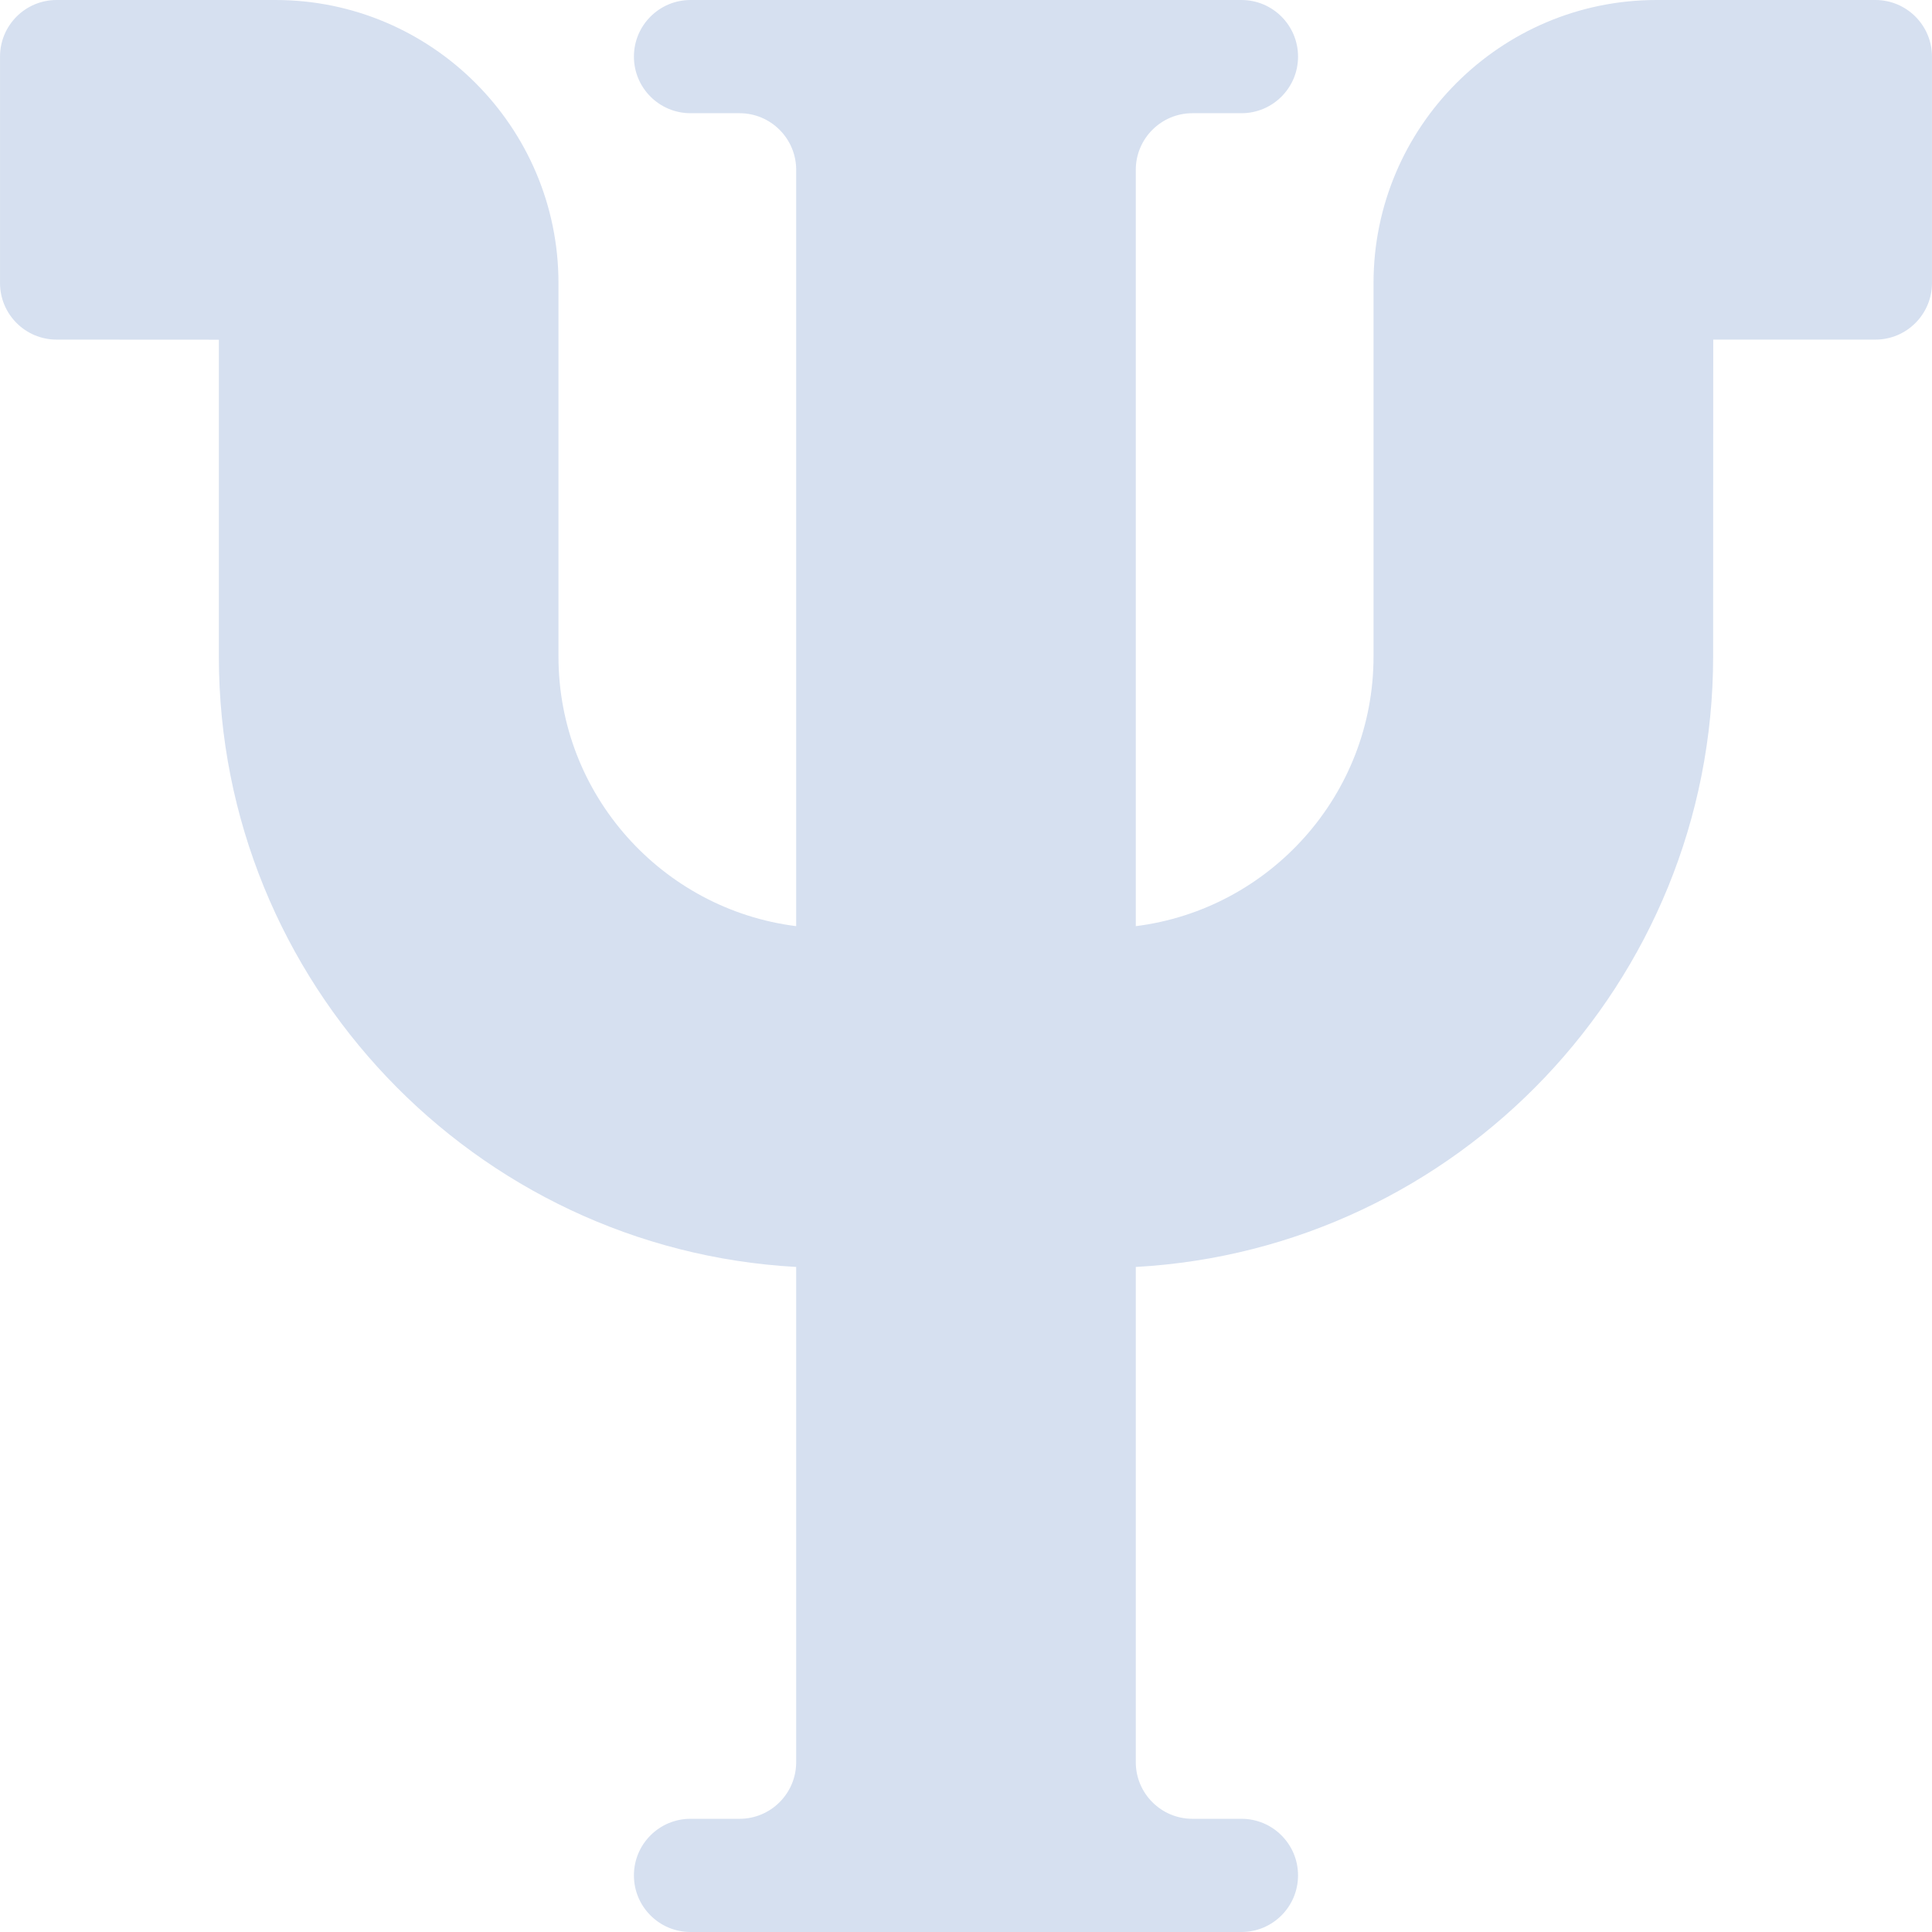
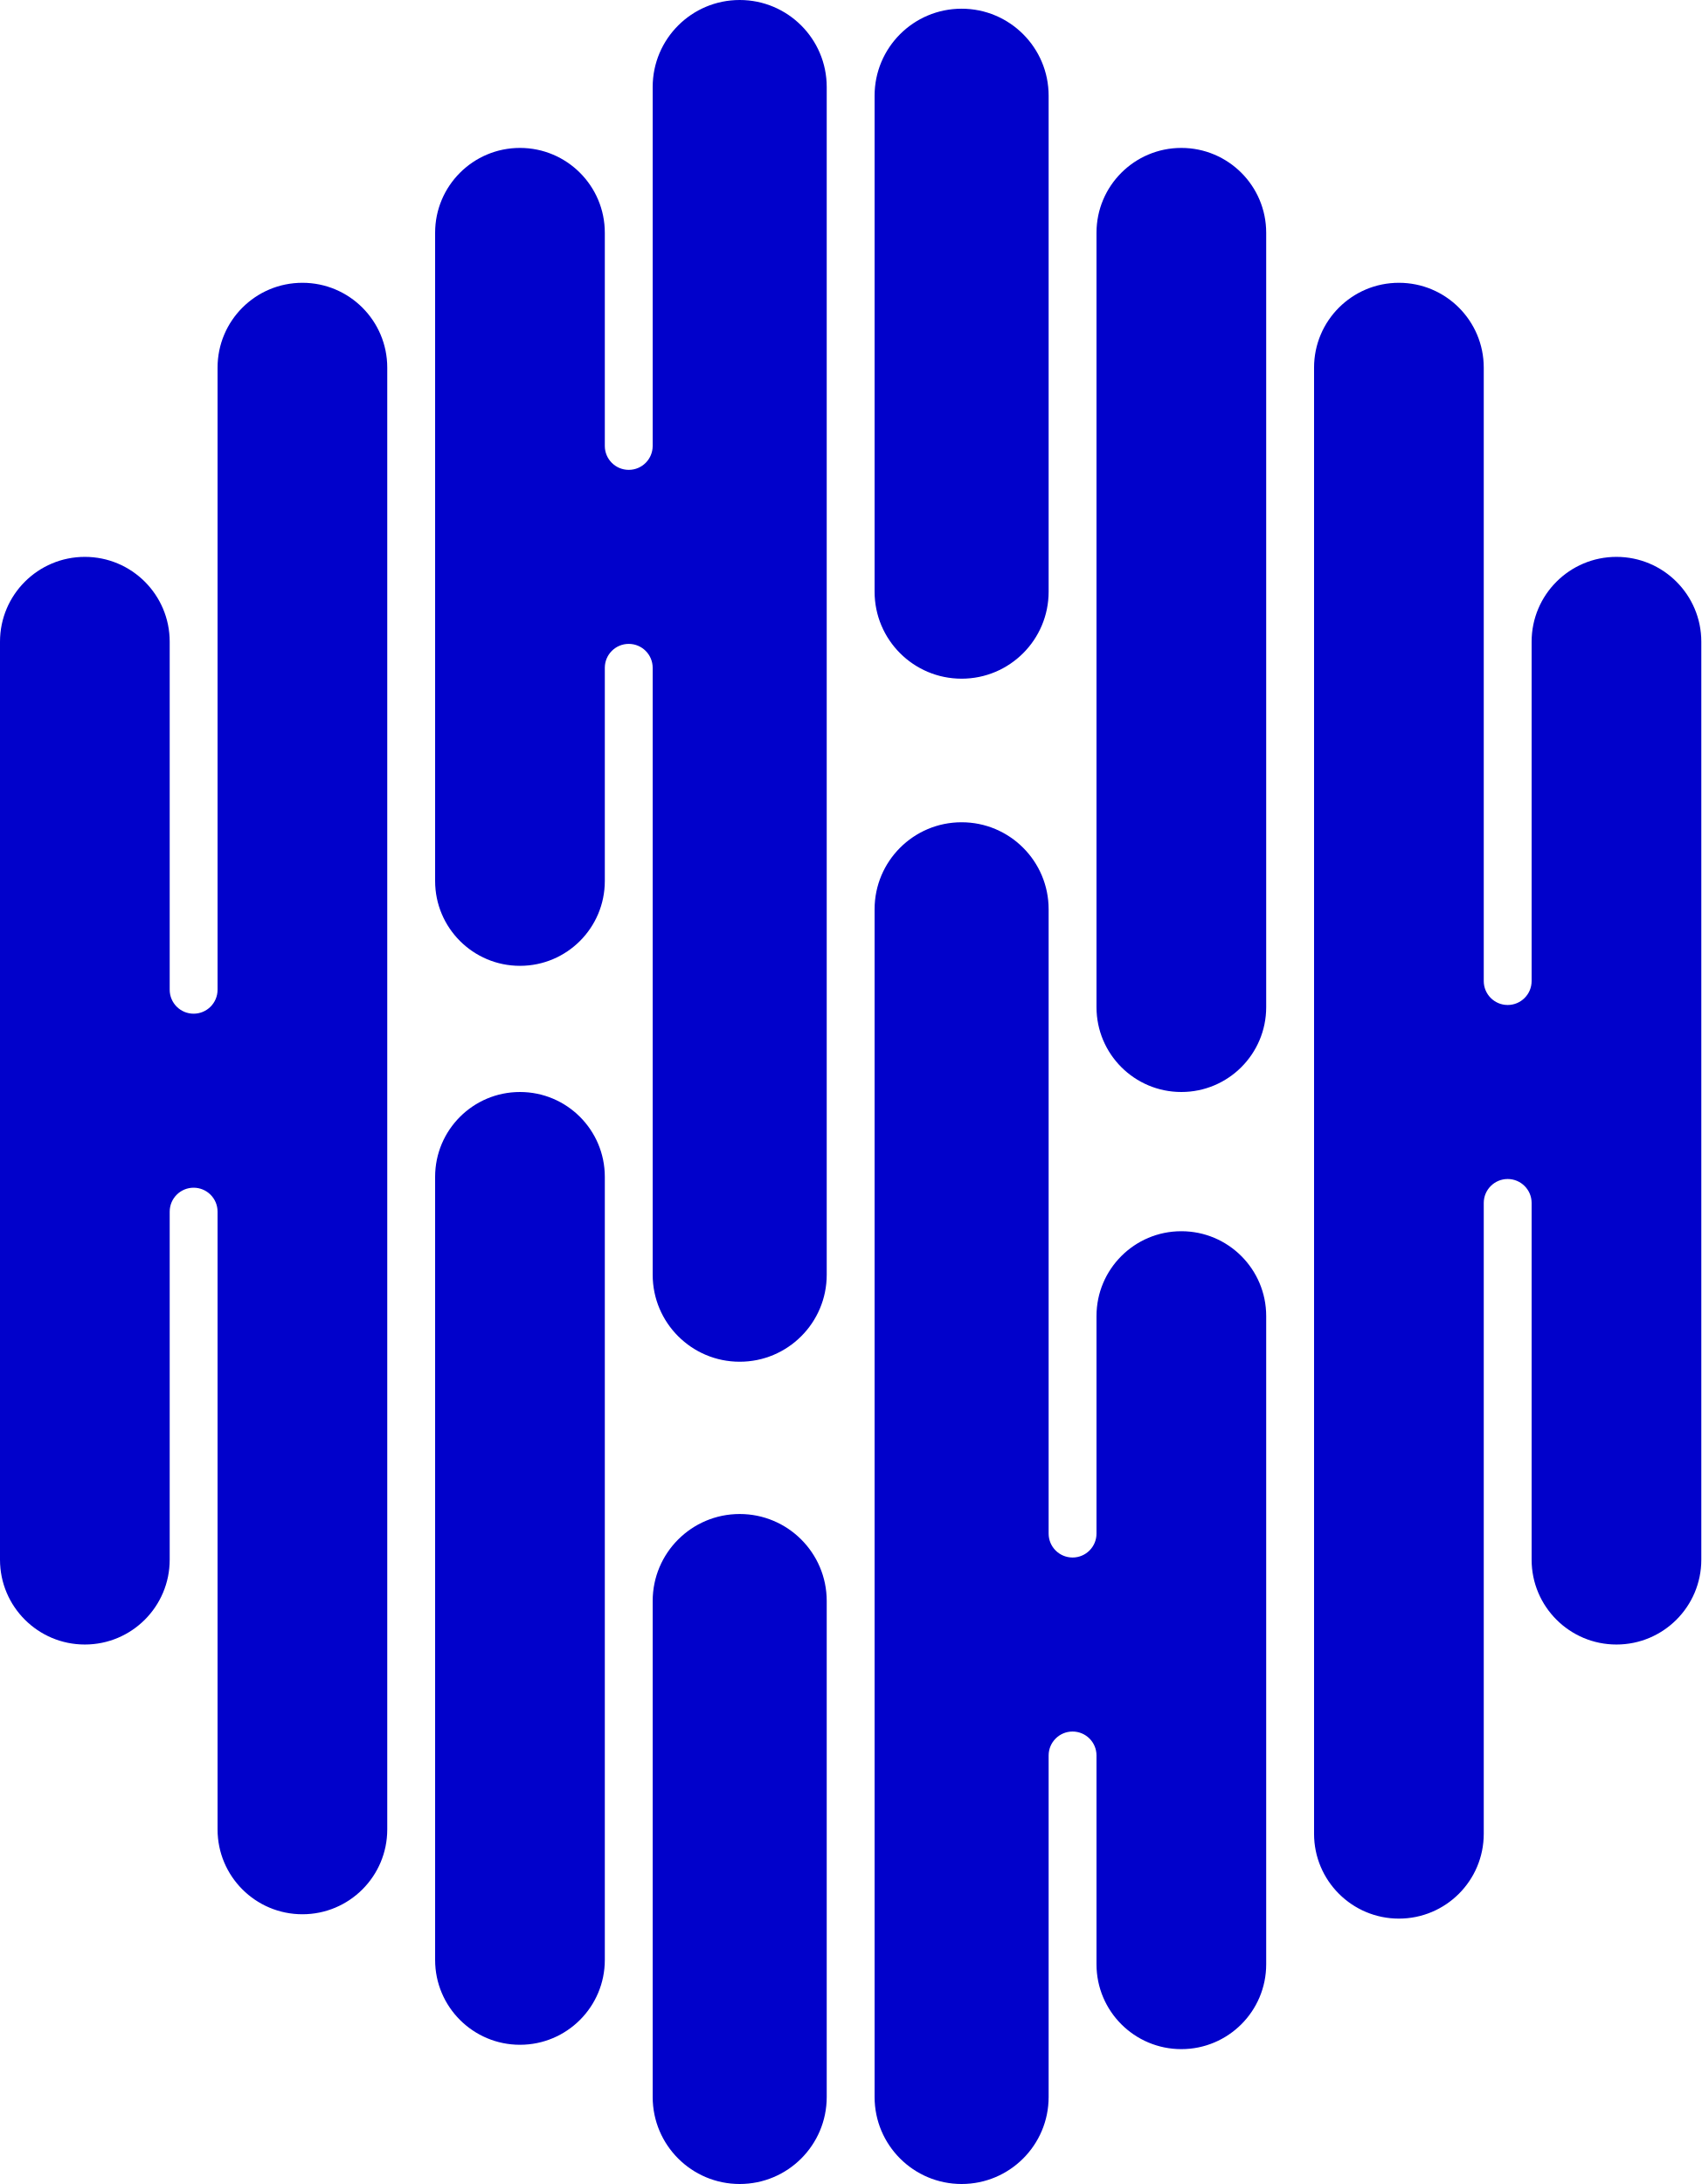
- <svg xmlns="http://www.w3.org/2000/svg" width="512" height="512" viewBox="0 0 512 512" fill="none">
-   <path d="M496.995 0H438.998C397.643 0 363.999 33.645 363.999 75V174.002C363.999 210.657 336.466 241.002 300.996 245.442V45.002C300.996 36.731 307.725 30.002 315.996 30.002H328.996C337.28 30.002 343.996 23.286 343.996 15.002C343.996 6.718 337.28 0.002 328.996 0.002H182.996C174.712 0.002 167.996 6.718 167.996 15.002C167.996 23.286 174.712 30.002 182.996 30.002H195.996C204.267 30.002 210.996 36.731 210.996 45.002V245.441C175.529 240.997 148.001 210.654 148.001 174.002V75C148.001 33.645 114.357 0 73.002 0H15.005C6.721 0 0.005 6.716 0.005 15V75C0.005 83.281 6.715 89.995 14.996 90L58.001 90.025V174.002C58.001 260.308 125.839 331.067 210.995 335.754V467C210.995 475.271 204.266 482 195.995 482H182.995C174.711 482 167.995 488.716 167.995 497C167.995 505.284 174.711 512 182.995 512H328.995C337.279 512 343.995 505.284 343.995 497C343.995 488.716 337.279 482 328.995 482H315.995C307.724 482 300.995 475.271 300.995 467V335.755C386.151 331.068 453.998 260.309 453.998 174.008L454.028 90H496.995C505.279 90 511.995 83.284 511.995 75V15C511.995 6.716 505.279 0 496.995 0V0Z" fill="#d6e0f0" />
+ <svg xmlns="http://www.w3.org/2000/svg" width="391" height="502" viewBox="0 0 391 502" fill="none">
+   <path fill-rule="evenodd" clip-rule="evenodd" d="M170 0C158.954 0 150 8.954 150 20V102.5C150 105.538 147.538 108 144.5 108V108C141.462 108 139 105.538 139 102.5V53.5C139 42.73 130.27 34 119.5 34C108.73 34 100 42.73 100 53.5V202.5C100 213.27 108.73 222 119.5 222C130.27 222 139 213.27 139 202.5V153.5C139 150.462 141.462 148 144.5 148V148C147.538 148 150 150.462 150 153.5V293C150 304.046 158.954 313 170 313C181.046 313 190 304.046 190 293V20C190 8.954 181.046 0 170 0ZM69.5 65C58.73 65 50 73.73 50 84.5V227.5C50 230.538 47.538 233 44.5 233V233C41.462 233 39 230.538 39 227.5V147.5C39 136.73 30.27 128 19.5 128C8.73 128 0 136.73 0 147.5V358.5C0 369.27 8.73 378 19.5 378C30.27 378 39 369.27 39 358.5V278.5C39 275.462 41.462 273 44.5 273V273C47.538 273 50 275.462 50 278.5V420.5C50 431.27 58.73 440 69.5 440C80.27 440 89 431.27 89 420.5V84.5C89 73.73 80.27 65 69.5 65ZM119.5 251C108.73 251 100 259.73 100 270.5V450.5C100 461.27 108.73 470 119.5 470C130.27 470 139 461.27 139 450.5V270.5C139 259.73 130.27 251 119.5 251ZM150 368C150 356.954 158.954 348 170 348C181.046 348 190 356.954 190 368V482C190 493.046 181.046 502 170 502C158.954 502 150 493.046 150 482V368ZM352 147.5V225.5C352 228.538 349.538 231 346.5 231V231C343.462 231 341 228.538 341 225.5L341 84.5C341 73.731 332.27 65 321.5 65C310.73 65 302 73.73 302 84.5L302 421.5C302 432.27 310.73 441 321.5 441C332.27 441 341 432.27 341 421.5L341 276.5C341 273.462 343.462 271 346.5 271V271C349.538 271 352 273.462 352 276.5V358.5C352 369.27 360.73 378 371.5 378C382.27 378 391 369.27 391 358.5V147.5C391 136.73 382.27 128 371.5 128C360.73 128 352 136.73 352 147.5ZM241 403.5C241 400.462 243.462 398 246.5 398V398C249.538 398 252 400.462 252 403.5V451.5C252 462.27 260.73 471 271.5 471C282.27 471 291 462.27 291 451.5V302.5C291 291.73 282.27 283 271.5 283C260.73 283 252 291.73 252 302.5V352.5C252 355.538 249.538 358 246.5 358V358C243.462 358 241 355.538 241 352.5L241 209C241 197.954 232.046 189 221 189C209.954 189 201 197.954 201 209L201 482C201 493.046 209.954 502 221 502C232.046 502 241 493.046 241 482V403.5ZM271.5 251C282.27 251 291 242.27 291 231.5V53.5C291 42.73 282.27 34 271.5 34C260.73 34 252 42.73 252 53.5L252 231.5C252 242.27 260.73 251 271.5 251ZM241 136C241 147.046 232.046 156 221 156C209.954 156 201 147.046 201 136L201 22C201 10.954 209.954 2 221 2C232.046 2 241 10.954 241 22L241 136Z" fill="#0101CB" />
</svg>
